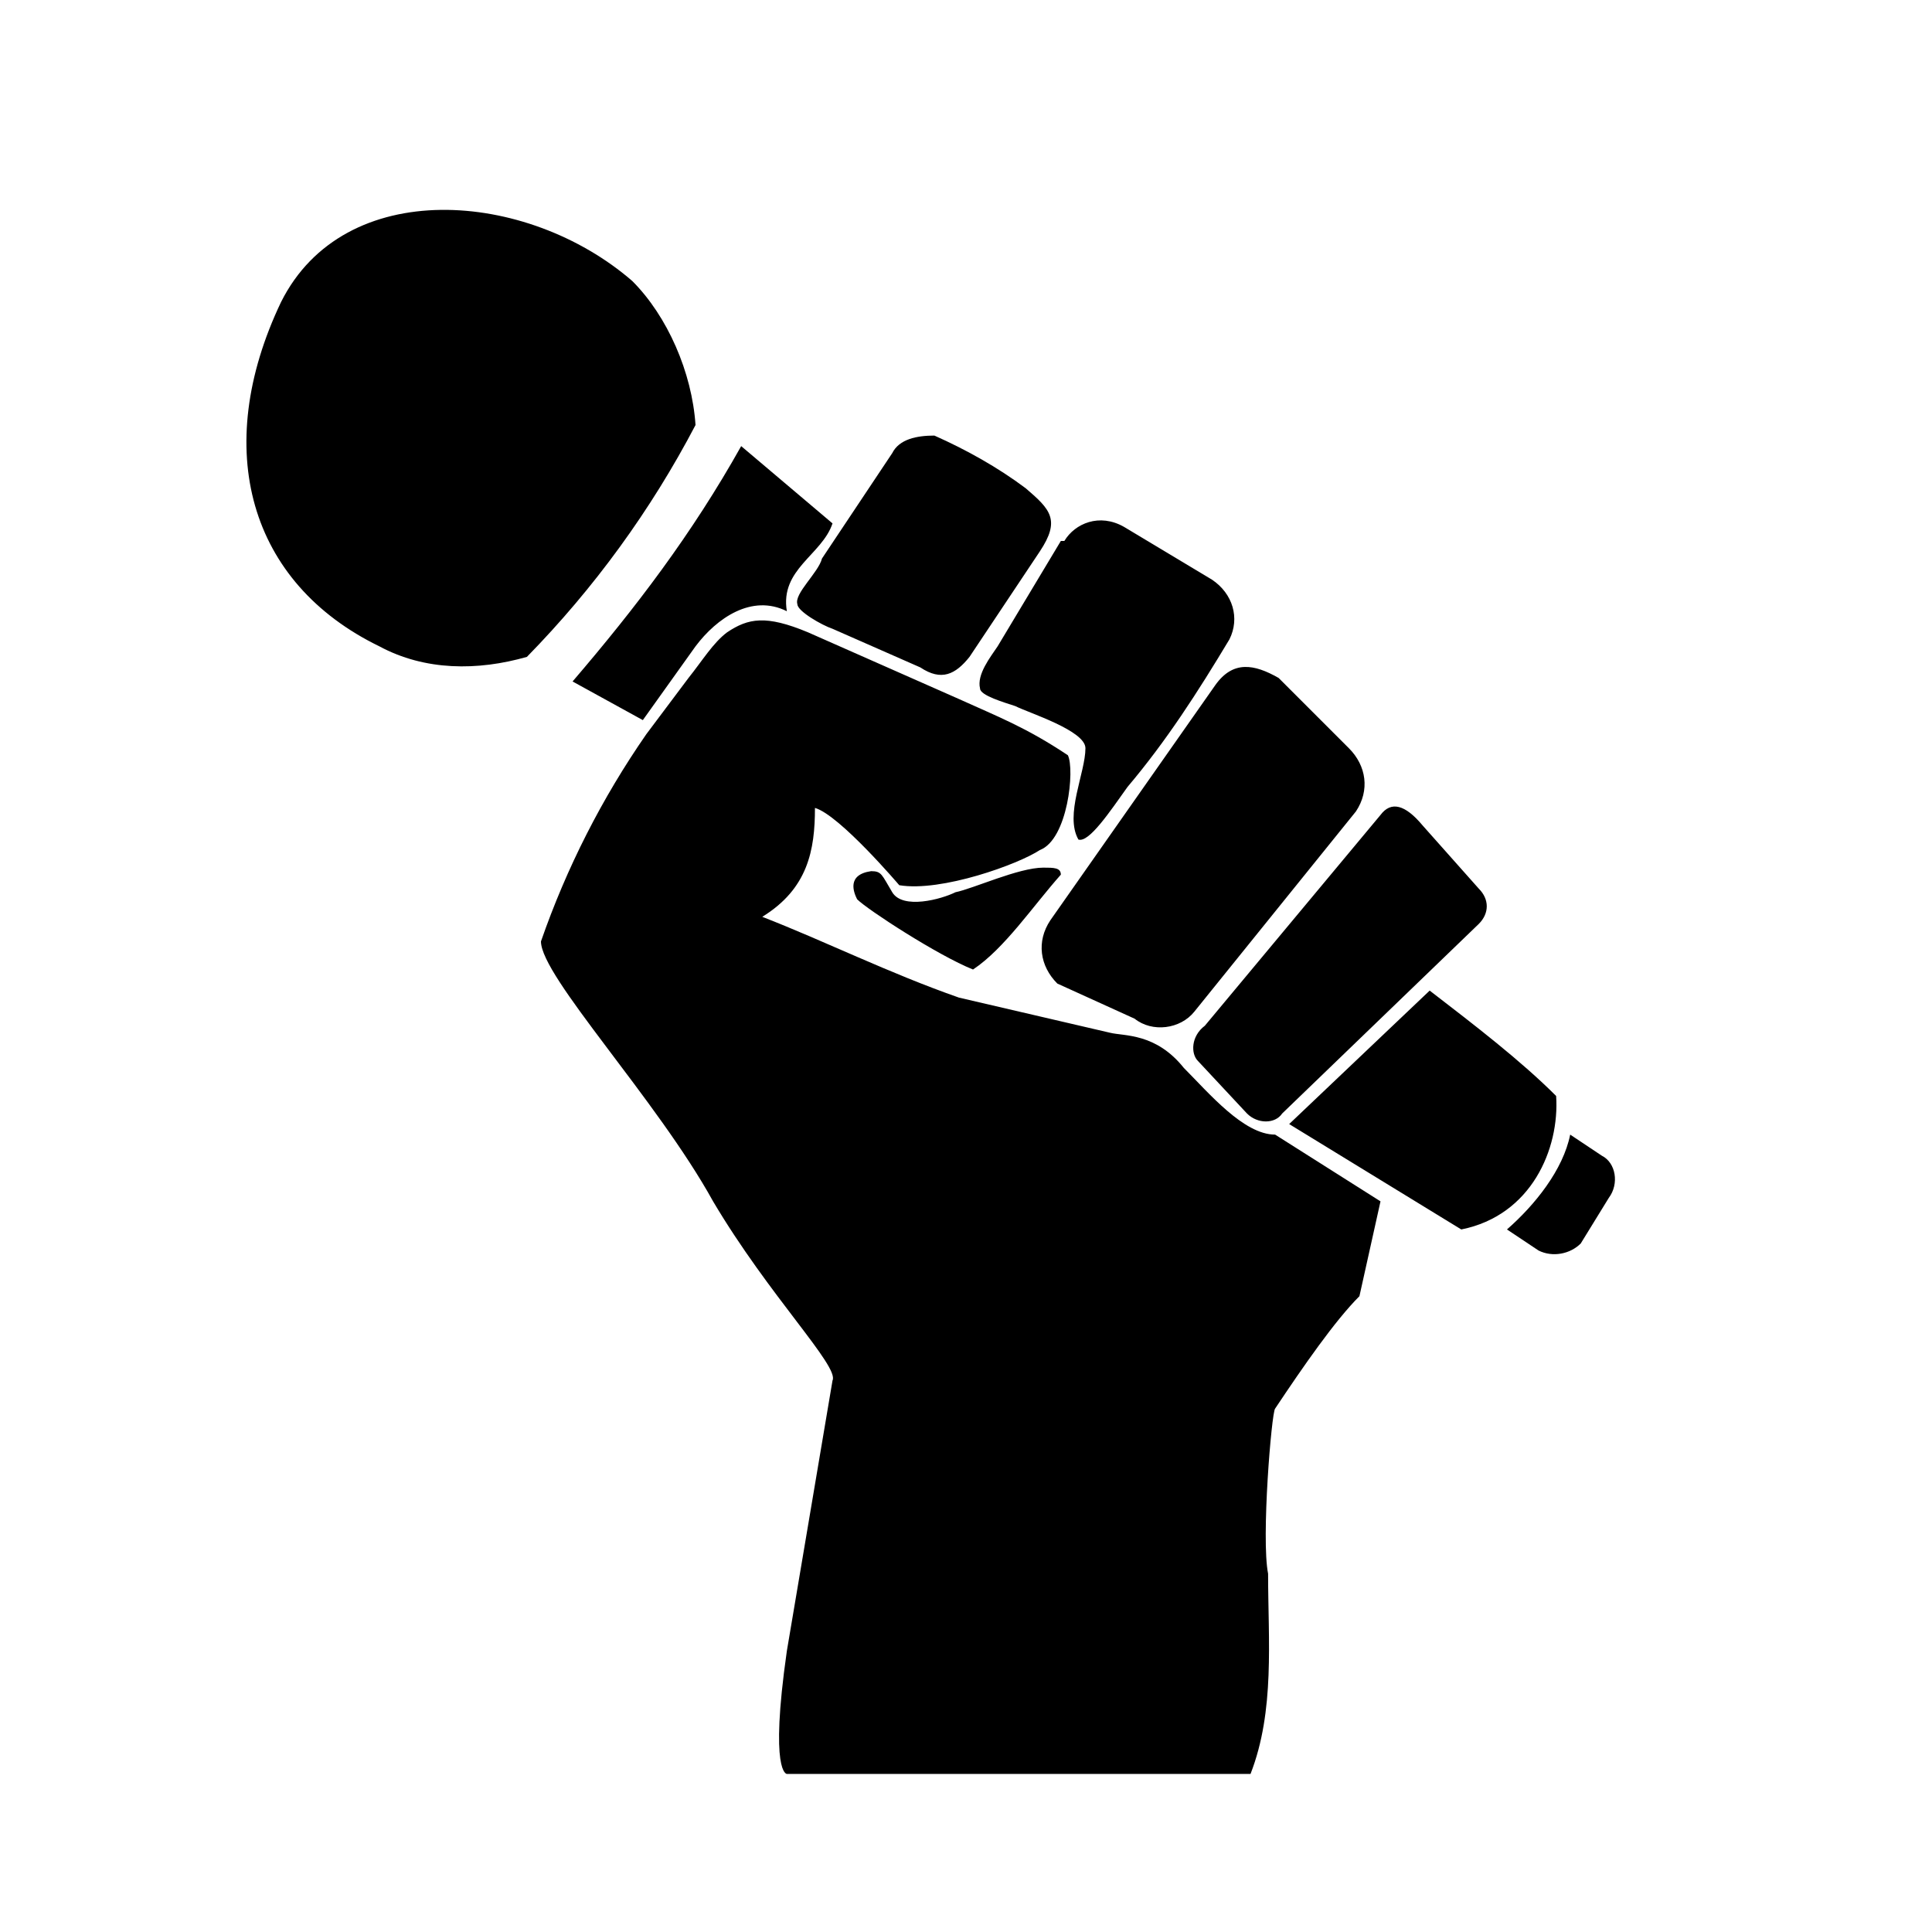
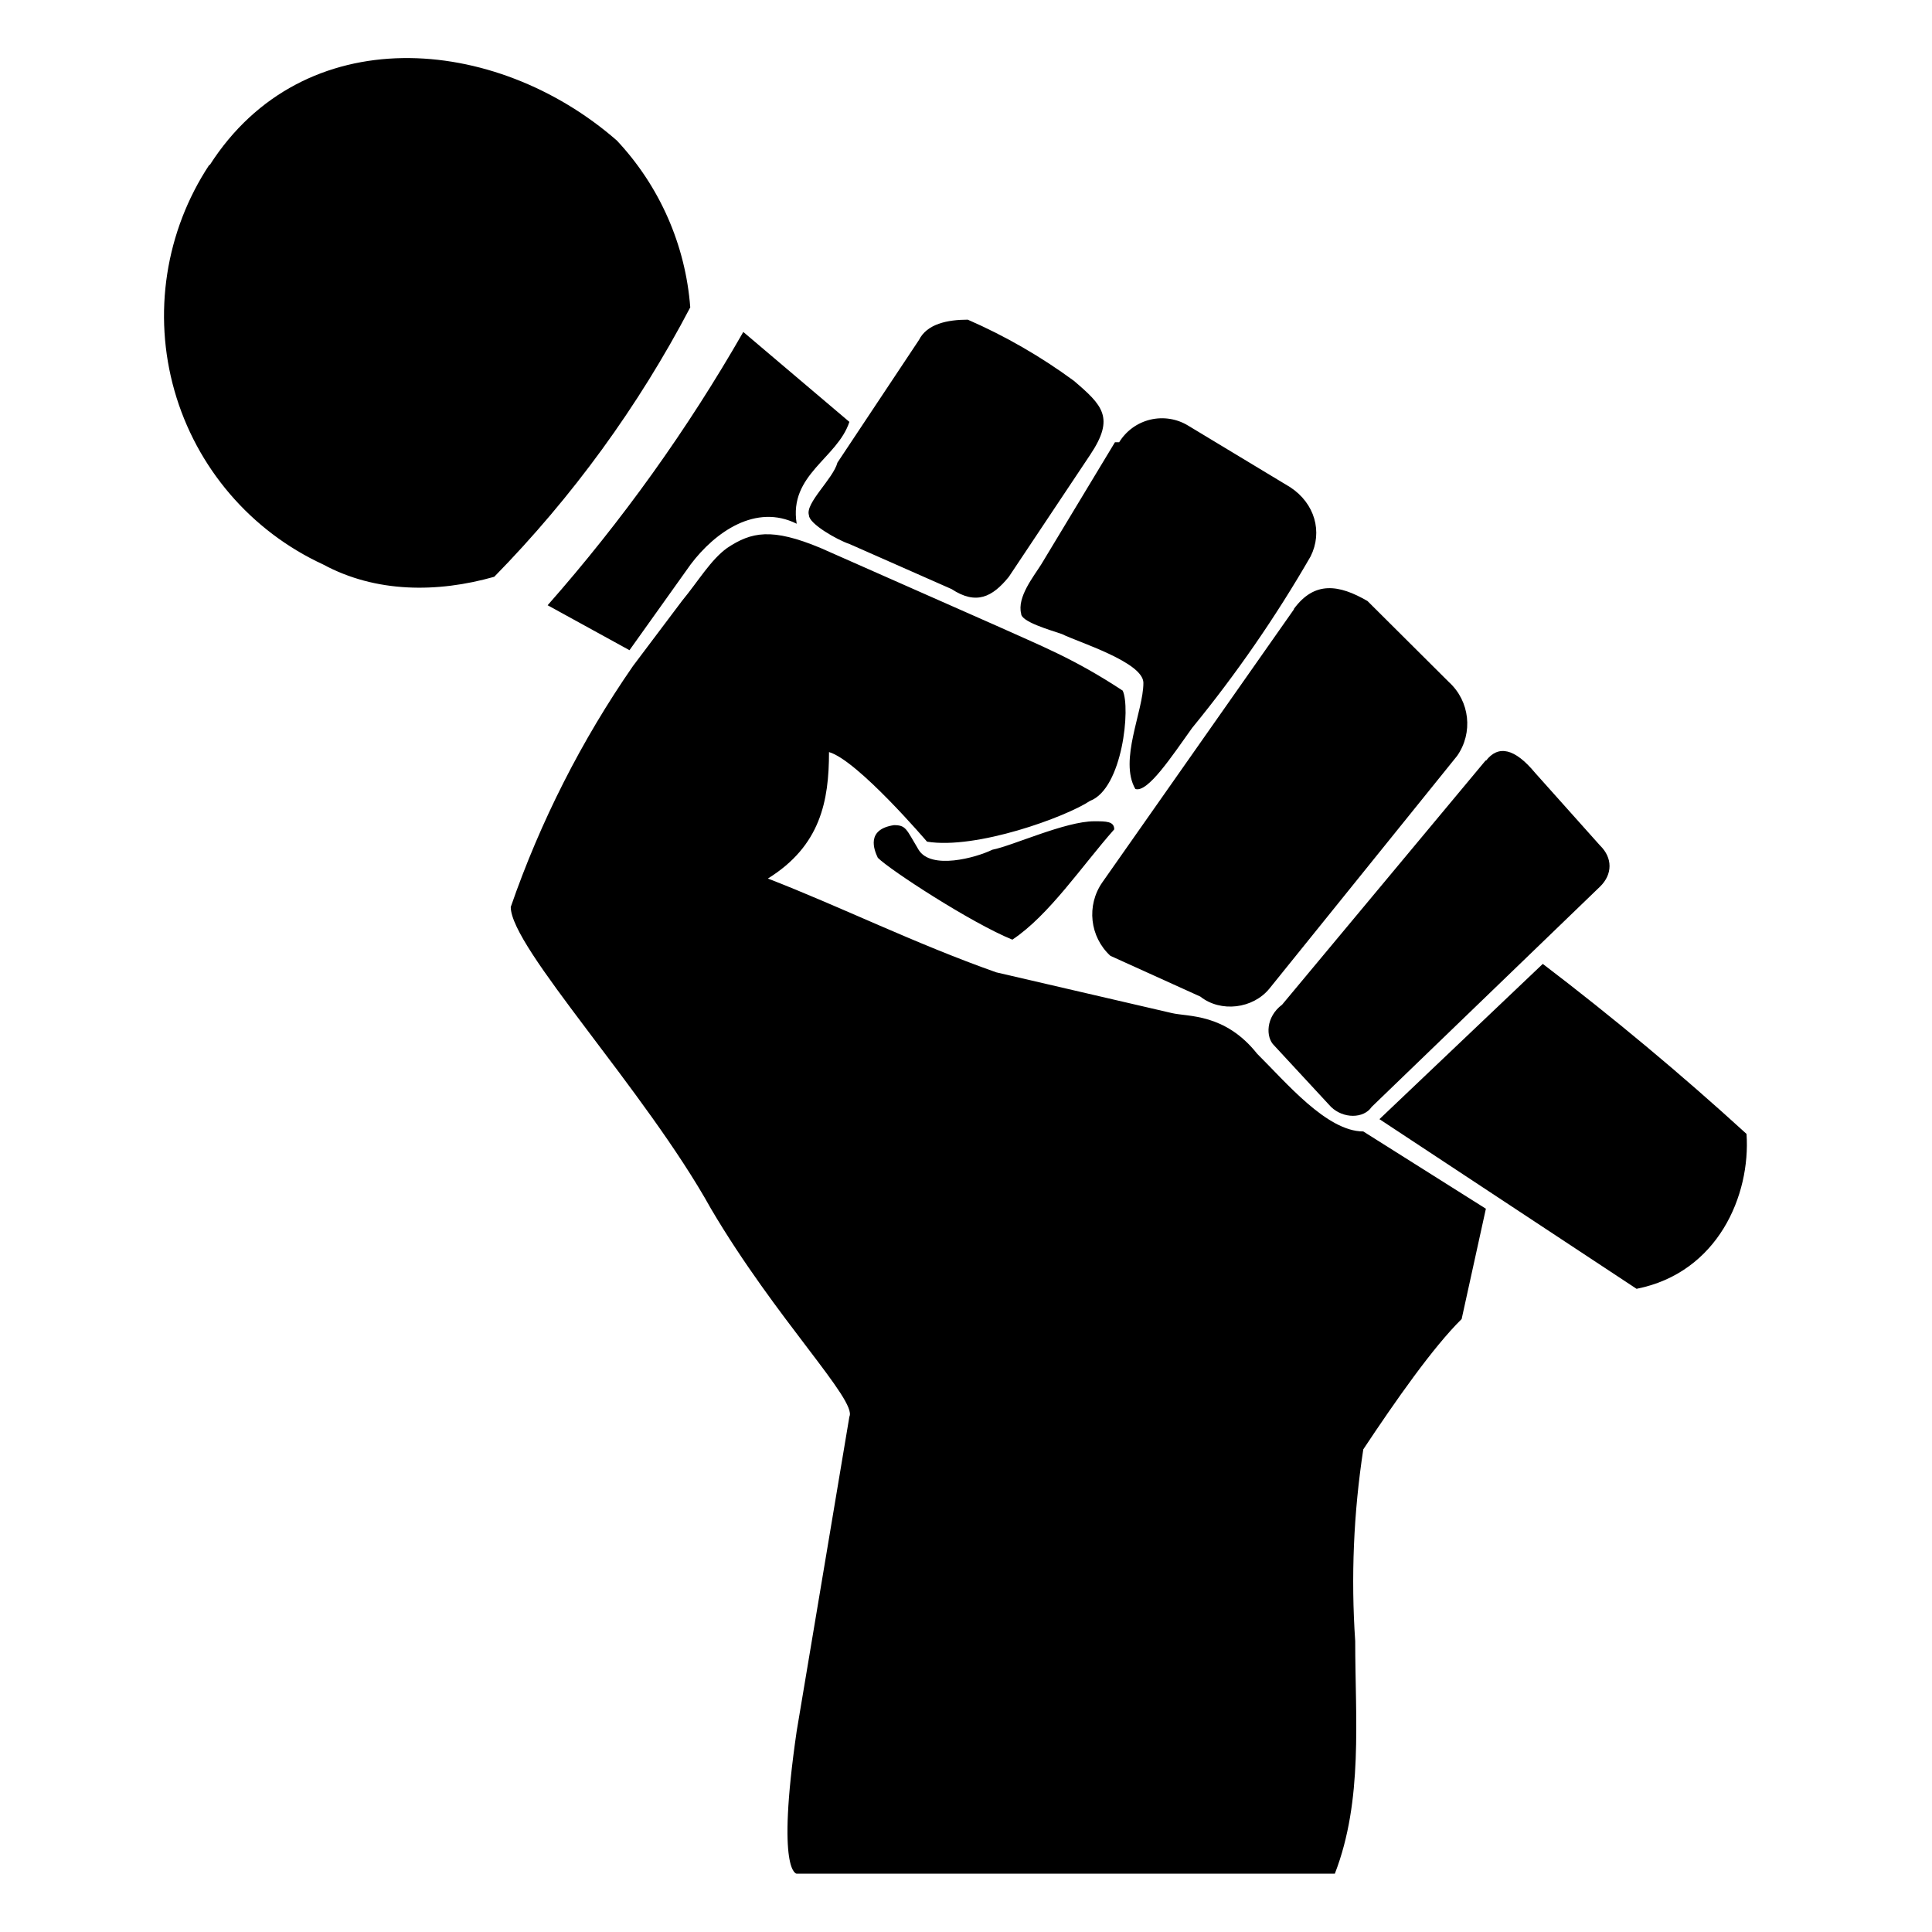
<svg xmlns="http://www.w3.org/2000/svg" width="55" height="55">
-   <defs>
-     <linearGradient x1="323" y1="465.2" gradientTransform="scale(.2497 -.2497) rotate(30 1369 673.6)" x2="319" gradientUnits="userSpaceOnUse" spreadMethod="reflect" y2="360.7" id="a">
-       <stop offset="0" stop-color="#6d674f" />
-       <stop offset=".6" stop-color="#BBB" />
-       <stop offset="1" stop-color="#6d674f" />
-     </linearGradient>
-     <radialGradient r="60" gradientTransform="scale(.30767 -.30767) rotate(30 1242.3 532.6)" cx="300.7" cy="435.8" gradientUnits="userSpaceOnUse" id="b">
-       <stop offset="0" stop-color="#4d4d4d" />
-       <stop offset="1" stop-opacity="0" stop-color="#4d4d4d" />
-     </radialGradient>
-     <radialGradient r="60" gradientTransform="scale(.30767 -.30767) rotate(30 1242.3 532.6)" cx="286.1" cy="357.9" gradientUnits="userSpaceOnUse" id="c">
-       <stop offset="0" stop-opacity=".7" stop-color="#f9f9f9" />
-       <stop offset="1" stop-opacity="0" stop-color="#f9f9f9" />
-     </radialGradient>
-   </defs>
-   <path d="M8 8.6c-2 4.2-.9 8 2.8 9.8 1.3.7 2.8.7 4.2.3a28 28 0 0 0 4.8-6.6C19.7 10.6 19 9 18 8c-3-2.6-8.2-3-10 .6zm18.6 3.8c-.5 0-1 .1-1.2.5l-2 3c-.1.4-.8 1-.7 1.3 0 .2.7.6 1 .7l2.5 1.1c.6.4 1 .2 1.4-.3l2-3c.6-.9.3-1.2-.4-1.8-.8-.6-1.7-1.1-2.6-1.5zm-5.5.3c-1.4 2.5-3 4.6-4.8 6.7l2 1.1 1.5-2.1c.6-.8 1.6-1.5 2.6-1-.2-1.2 1-1.6 1.3-2.5l-2.6-2.2zm9.1 2.7l-1.8 3c-.2.3-.6.8-.5 1.2 0 .2.7.4 1 .5.4.2 2 .7 2 1.2 0 .7-.6 1.9-.2 2.6.3.1.9-.8 1.4-1.5 1.1-1.3 2-2.7 2.9-4.2.3-.6.1-1.3-.5-1.7L32 15c-.7-.4-1.4-.1-1.7.4zM20.7 18c-.4.3-.7.8-1.1 1.3l-1.2 1.6a24.4 24.4 0 0 0-3 5.9c0 1 3.3 4.5 4.9 7.4 1.6 2.7 3.6 4.7 3.4 5.1L22.4 47c-.5 3.5 0 3.5 0 3.5h13.2c.7-1.8.5-3.8.5-5.7-.2-1 .1-4.6.2-4.7.8-1.2 1.7-2.5 2.4-3.2l.6-2.7-3-1.9c-.9 0-1.9-1.2-2.6-1.9-.8-1-1.7-.9-2.1-1l-4.3-1c-2-.7-3.8-1.6-5.6-2.3 1.3-.8 1.5-1.9 1.5-3.1.7.2 2.4 2.2 2.4 2.2 1.2.2 3.4-.6 4-1 .8-.3 1-2.3.8-2.7-1.2-.8-2-1.1-3.1-1.6L23 18c-1.2-.5-1.7-.4-2.3 0zm13.9 1.5l-4.7 6.7c-.4.6-.3 1.3.2 1.8l2.2 1c.5.4 1.3.3 1.7-.2l4.6-5.7c.4-.6.3-1.3-.2-1.8l-2-2c-.7-.4-1.3-.5-1.8.2zm4.7 3.7l-5 6c-.4.3-.4.8-.2 1l1.4 1.5c.3.3.8.3 1 0l5.6-5.4c.3-.3.3-.7 0-1l-1.6-1.8c-.5-.6-.9-.7-1.2-.3zm-9.6 1.5c-.7 0-2 .6-2.5.7-.4.2-1.5.5-1.8 0-.3-.5-.3-.6-.6-.6-.7.1-.5.6-.4.8.3.3 2.3 1.6 3.3 2 .9-.6 1.7-1.8 2.5-2.7 0-.2-.2-.2-.5-.2zm11 3.5l-4 3.8 4.9 3c2-.4 2.8-2.3 2.7-3.8-1-1-2.3-2-3.6-3zm4 4.1c-.2 1-1 2-1.8 2.7l.9.6c.4.2.9.1 1.2-.2l.8-1.3c.3-.4.2-1-.2-1.2z" />
+   <path d="M5.96 4.69A7.8 7.8 0 009.2 16.07c1.5.81 3.25.81 4.87.35a32.52 32.52 0 005.58-7.67A7.8 7.8 0 0017.56 4C14.09.97 8.63.54 5.97 4.7zm21.6 4.41c-.59 0-1.17.12-1.4.58l-2.32 3.49c-.12.46-.93 1.16-.81 1.5 0 .24.8.7 1.16.82l2.9 1.28c.7.46 1.16.23 1.63-.35l2.32-3.48c.7-1.05.35-1.4-.47-2.1a15.7 15.7 0 00-3.02-1.74zm-6.4.35a47.29 47.29 0 01-5.57 7.78l2.33 1.28 1.74-2.44c.7-.93 1.86-1.74 3.02-1.16-.23-1.4 1.16-1.86 1.5-2.9zm10.58 3.14l-2.1 3.48c-.22.35-.69.93-.57 1.4 0 .23.81.46 1.16.58.46.23 2.32.8 2.32 1.39 0 .81-.7 2.2-.23 3.02.35.12 1.04-.93 1.62-1.74a36.4 36.4 0 003.37-4.88c.35-.7.12-1.51-.58-1.97l-2.9-1.75a1.43 1.43 0 00-1.97.47zM20.7 15.6c-.47.34-.81.93-1.28 1.5l-1.4 1.86a28.34 28.34 0 00-3.48 6.86c0 1.16 3.83 5.22 5.7 8.59 1.85 3.14 4.17 5.46 3.94 5.92l-1.5 8.95c-.59 4.06 0 4.06 0 4.06H38c.81-2.09.58-4.41.58-6.62a24.9 24.9 0 01.23-5.46c.93-1.4 1.98-2.9 2.8-3.71l.69-3.14-3.49-2.2c-1.04 0-2.2-1.4-3.02-2.21-.92-1.16-1.97-1.05-2.43-1.16l-5-1.16c-2.32-.82-4.41-1.86-6.5-2.67 1.5-.93 1.74-2.21 1.74-3.6.81.23 2.79 2.55 2.79 2.55 1.4.23 3.95-.7 4.64-1.16.93-.35 1.16-2.67.93-3.14-1.4-.92-2.32-1.27-3.6-1.85l-5-2.21c-1.39-.58-1.97-.46-2.66 0zm16.14 1.74l-5.46 7.78a1.6 1.6 0 00.23 2.09l2.56 1.16c.58.46 1.5.35 1.97-.23l5.34-6.62a1.6 1.6 0 00-.23-2.1l-2.32-2.31c-.81-.47-1.51-.58-2.1.23zm5.46 4.3L36.5 28.6c-.47.35-.47.93-.23 1.16l1.62 1.75c.35.34.93.34 1.16 0l6.5-6.27c.36-.35.36-.82 0-1.17L43.7 22c-.58-.7-1.05-.8-1.4-.34zm-11.15 1.74c-.82 0-2.33.7-2.9.81-.47.23-1.75.58-2.1 0-.35-.58-.35-.7-.7-.7-.8.12-.57.7-.46.93.35.35 2.67 1.86 3.83 2.33 1.05-.7 1.98-2.1 2.9-3.14 0-.23-.23-.23-.57-.23zm12.77 4.06l-4.65 4.42 7.32 4.83c2.32-.46 3.25-2.67 3.13-4.41a85.17 85.17 0 00-5.8-4.84z" />
</svg>
